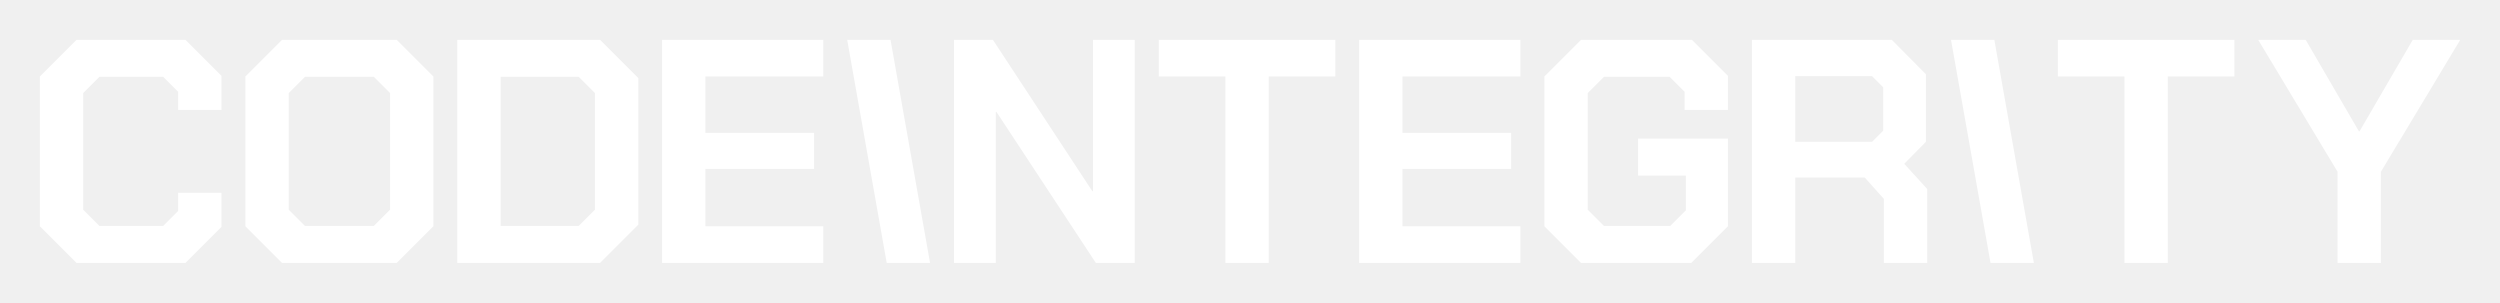
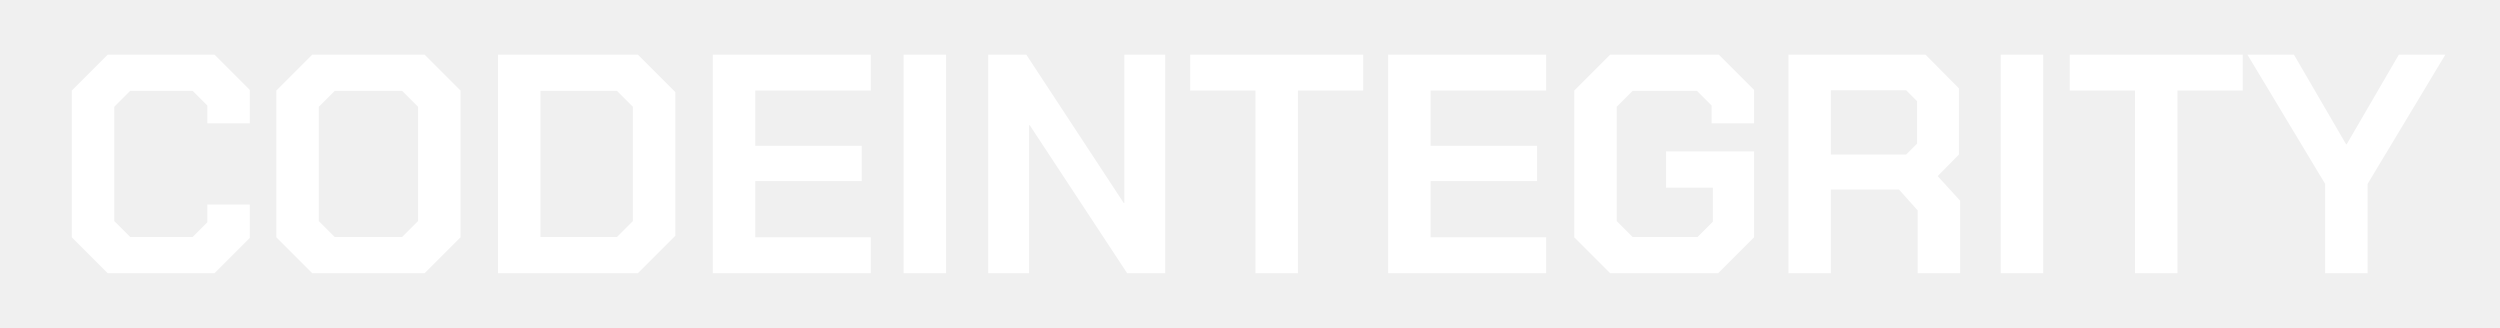
- <svg xmlns="http://www.w3.org/2000/svg" viewBox="-10 -10 627.60 76">
+ <svg xmlns="http://www.w3.org/2000/svg" viewBox="-14 -14 640.56 84">
  <g fill="#ffffff">
-     <g transform="translate(-4.4, 56) scale(1, -1)">
-       <path id="letter-C-0" d="M4.40 9.20L4.40 46.80L13.60 56.00L40.96 56.00L50.00 46.96L50.00 38.40L39.12 38.40L39.12 42.96L35.36 46.72L19.36 46.72L15.28 42.64L15.28 13.36L19.36 9.28L35.36 9.28L39.12 13.04L39.12 17.60L50.00 17.60L50.00 9.04L40.96 0.00L13.60 0.00Z" />
+     <g transform="translate(0.00, 56) scale(1, -1)">
+       <path id="C" d="M4.40 9.20L4.40 46.80L13.60 56.00L40.96 56.00L50.00 46.96L50.00 38.40L39.12 38.40L39.12 42.96L35.36 46.72L19.36 46.72L15.28 42.64L15.28 13.36L19.36 9.28L35.36 9.28L39.12 13.04L39.12 17.60L50.00 17.60L50.00 9.04L40.96 0.00L13.60 0.00Z" />
    </g>
-     <g transform="translate(47.2, 56) scale(1, -1)">
-       <path id="letter-O-1" d="M4.40 9.20L4.40 46.80L13.60 56.00L42.40 56.00L51.60 46.80L51.60 9.20L42.40 0.00L13.60 0.00ZM36.64 9.28L40.72 13.36L40.72 42.64L36.64 46.72L19.36 46.72L15.28 42.64L15.28 13.36L19.36 9.28Z" />
+     <g transform="translate(52.40, 56) scale(1, -1)">
+       <path id="O" d="M4.40 9.20L4.40 46.80L13.60 56.00L42.40 56.00L51.60 46.80L51.60 9.20L42.40 0.00L13.60 0.00ZM36.64 9.28L40.72 13.36L40.72 42.64L36.64 46.72L19.36 46.72L15.28 42.64L15.28 13.36L19.36 9.28Z" />
    </g>
-     <g transform="translate(99.6, 56) scale(1, -1)">
-       <path id="letter-D-2" d="M5.20 56.00L41.04 56.00L50.64 46.40L50.64 9.60L41.04 0.00L5.20 0.00ZM35.68 9.28L39.76 13.36L39.76 42.64L35.68 46.72L16.08 46.72L16.08 9.28Z" />
+     <g transform="translate(108.40, 56) scale(1, -1)">
+       <path id="D" d="M5.20 56.00L41.04 56.00L50.64 46.40L50.64 9.60L41.04 0.00L5.20 0.00ZM35.68 9.28L39.76 13.36L39.76 42.64L35.68 46.72L16.08 46.72L16.08 9.28Z" />
    </g>
-     <g transform="translate(151.0, 56) scale(1, -1)">
-       <path id="letter-E-3" d="M5.20 56.00L45.68 56.00L45.68 46.80L16.08 46.80L16.08 32.64L43.36 32.64L43.36 23.60L16.08 23.60L16.08 9.20L45.68 9.20L45.68 0.00L5.20 0.00Z" />
+     <g transform="translate(163.44, 56) scale(1, -1)">
+       <path id="E-1" d="M5.20 56.00L45.68 56.00L45.68 46.80L16.08 46.80L16.08 32.64L43.36 32.64L43.36 23.60L16.08 23.60L16.08 9.20L45.68 9.20L45.68 0.00L5.20 0.00Z" />
    </g>
-     <g transform="translate(200.6, 56) scale(1, -1)">
-       <path id="letter-I-italic-1" d="M12.96 56.00L2.08 56.00L12.00 0.00L22.88 0.00Z" />
+     <g transform="translate(211.92, 56) scale(1, -1)">
+       <path id="I-1" d="M5.60 56.00L16.48 56.00L16.48 0.00L5.60 0.00Z" />
    </g>
-     <g transform="translate(224.3, 56) scale(1, -1)">
-       <path id="letter-N-5" d="M5.20 56.00L14.96 56.00L39.92 18.00L40.08 18.00L40.08 56.00L50.56 56.00L50.56 0.00L40.80 0.00L15.84 37.92L15.68 37.92L15.68 0.00L5.20 0.00Z" />
+     <g transform="translate(234.00, 56) scale(1, -1)">
+       <path id="N" d="M5.20 56.00L14.96 56.00L39.92 18.00L40.08 18.00L40.08 56.00L50.56 56.00L50.56 0.00L40.80 0.00L15.84 37.92L15.68 37.92L15.68 0.00L5.20 0.00Z" />
    </g>
-     <g transform="translate(279.7, 56) scale(1, -1)">
-       <path id="letter-T-6" d="M17.92 46.80L1.20 46.80L1.20 56.00L45.52 56.00L45.52 46.80L28.80 46.80L28.80 0.00L17.92 0.00Z" />
+     <g transform="translate(289.76, 56) scale(1, -1)">
+       <path id="T-1" d="M17.92 46.80L1.20 46.80L1.20 56.00L45.52 56.00L45.52 46.80L28.80 46.80L28.80 0.00L17.92 0.00Z" />
    </g>
-     <g transform="translate(326.0, 56) scale(1, -1)">
-       <path id="letter-E-7" d="M5.20 56.00L45.68 56.00L45.68 46.80L16.08 46.80L16.08 32.64L43.36 32.64L43.36 23.60L16.08 23.60L16.08 9.20L45.68 9.20L45.68 0.00L5.20 0.00Z" />
+     <g transform="translate(336.48, 56) scale(1, -1)">
+       <path id="E-2" d="M5.20 56.00L45.68 56.00L45.68 46.80L16.08 46.80L16.08 32.64L43.36 32.64L43.36 23.60L16.08 23.60L16.08 9.20L45.68 9.20L45.68 0.00L5.20 0.00Z" />
    </g>
-     <g transform="translate(373.3, 56) scale(1, -1)">
-       <path id="letter-G-8" d="M4.40 9.20L4.40 46.80L13.60 56.00L41.44 56.00L50.48 46.96L50.48 38.40L39.60 38.40L39.60 42.96L35.84 46.72L19.36 46.72L15.28 42.64L15.28 13.36L19.36 9.28L36.00 9.28L39.92 13.20L39.92 21.92L27.92 21.92L27.92 31.20L50.48 31.20L50.48 9.20L41.28 0.00L13.60 0.00Z" />
+     <g transform="translate(384.96, 56) scale(1, -1)">
+       <path id="G" d="M4.40 9.20L4.40 46.80L13.60 56.00L41.44 56.00L50.48 46.96L50.48 38.40L39.60 38.40L39.60 42.96L35.84 46.72L19.36 46.72L15.28 42.64L15.28 13.36L19.36 9.28L36.00 9.28L39.92 13.20L39.92 21.92L27.92 21.92L27.92 31.20L50.48 31.20L50.48 9.20L41.28 0.00L13.60 0.00Z" />
    </g>
-     <g transform="translate(424.6, 56) scale(1, -1)">
-       <path id="letter-R-9" d="M49.20 18.56L49.20 0.00L38.32 0.00L38.32 16.08L33.52 21.44L16.08 21.44L16.08 0.00L5.20 0.00L5.20 56.00L40.32 56.00L48.88 47.36L48.88 30.40L43.44 24.88ZM16.08 30.40L35.36 30.40L38.16 33.20L38.16 44.08L35.36 46.88L16.08 46.88Z" />
+     <g transform="translate(439.04, 56) scale(1, -1)">
+       <path id="R" d="M49.20 18.56L49.20 0.00L38.32 0.00L38.32 16.08L33.52 21.44L16.08 21.44L16.08 0.00L5.20 0.00L5.20 56.00L40.32 56.00L48.88 47.36L48.88 30.40L43.44 24.88ZM16.08 30.40L35.36 30.40L38.16 33.20L38.16 44.08L35.36 46.88L16.08 46.88Z" />
    </g>
-     <g transform="translate(477.7, 56) scale(1, -1)">
-       <path id="letter-I-italic-2" d="M12.96 56.00L2.08 56.00L12.00 0.00L22.88 0.00Z" />
+     <g transform="translate(493.04, 56) scale(1, -1)">
+       <path id="I-2" d="M5.60 56.00L16.48 56.00L16.48 0.00L5.60 0.00Z" />
    </g>
-     <g transform="translate(505.4, 56) scale(1, -1)">
-       <path id="letter-T-11" d="M17.92 46.80L1.20 46.80L1.20 56.00L45.52 56.00L45.52 46.80L28.80 46.80L28.80 0.00L17.92 0.00Z" />
+     <g transform="translate(515.12, 56) scale(1, -1)">
+       <path id="T-2" d="M17.92 46.80L1.20 46.80L1.20 56.00L45.52 56.00L45.52 46.80L28.80 46.80L28.80 0.00L17.92 0.00Z" />
    </g>
-     <g transform="translate(556.9, 56) scale(1, -1)">
-       <path id="letter-Y-12" d="M19.92 22.88L0.00 56.00L11.92 56.00L25.28 33.04L25.44 33.04L38.80 56.00L50.72 56.00L30.80 22.88L30.80 0.00L19.92 0.00Z" />
+     <g transform="translate(561.84, 56) scale(1, -1)">
+       <path id="Y" d="M19.92 22.88L0.00 56.00L11.92 56.00L25.28 33.04L25.44 33.04L38.80 56.00L50.72 56.00L30.80 22.88L30.80 0.00L19.92 0.00Z" />
    </g>
  </g>
</svg>
